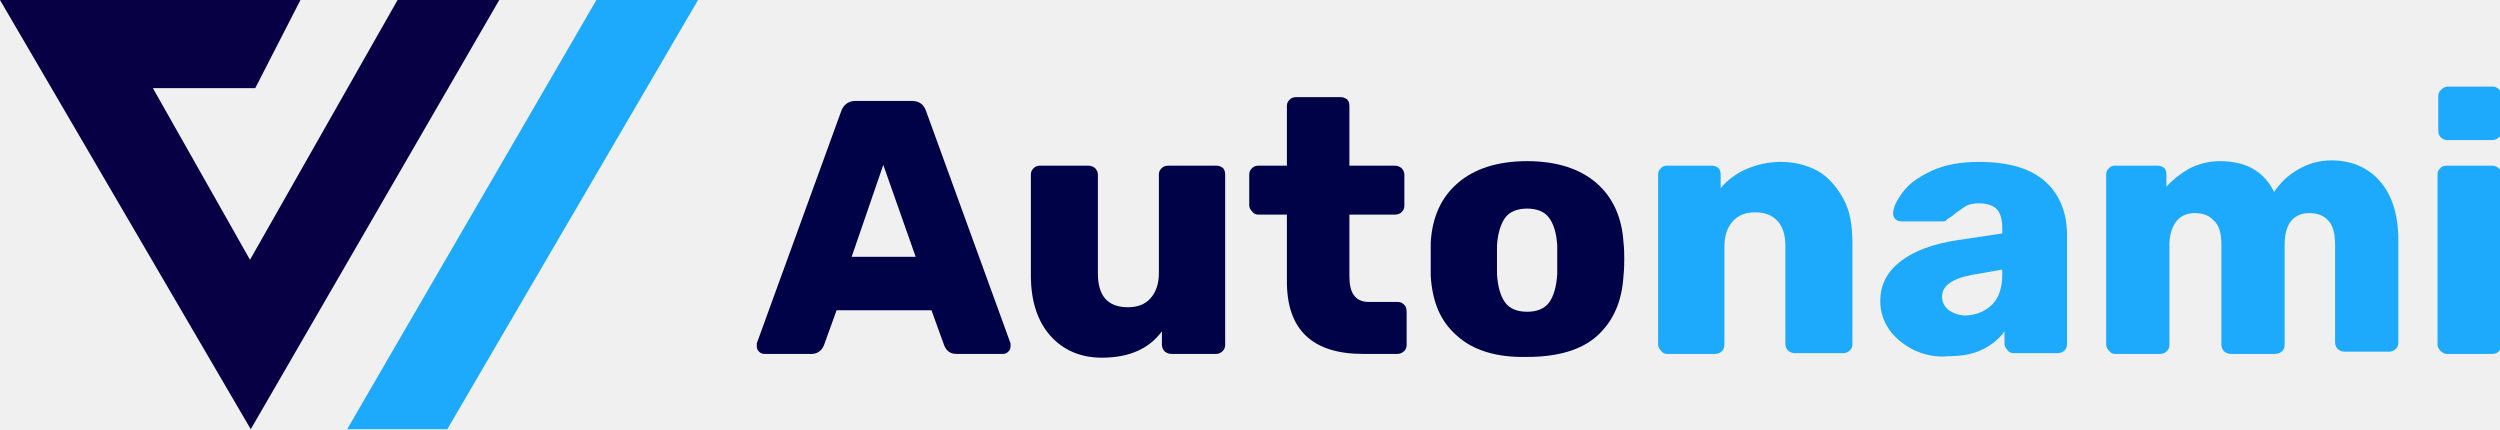
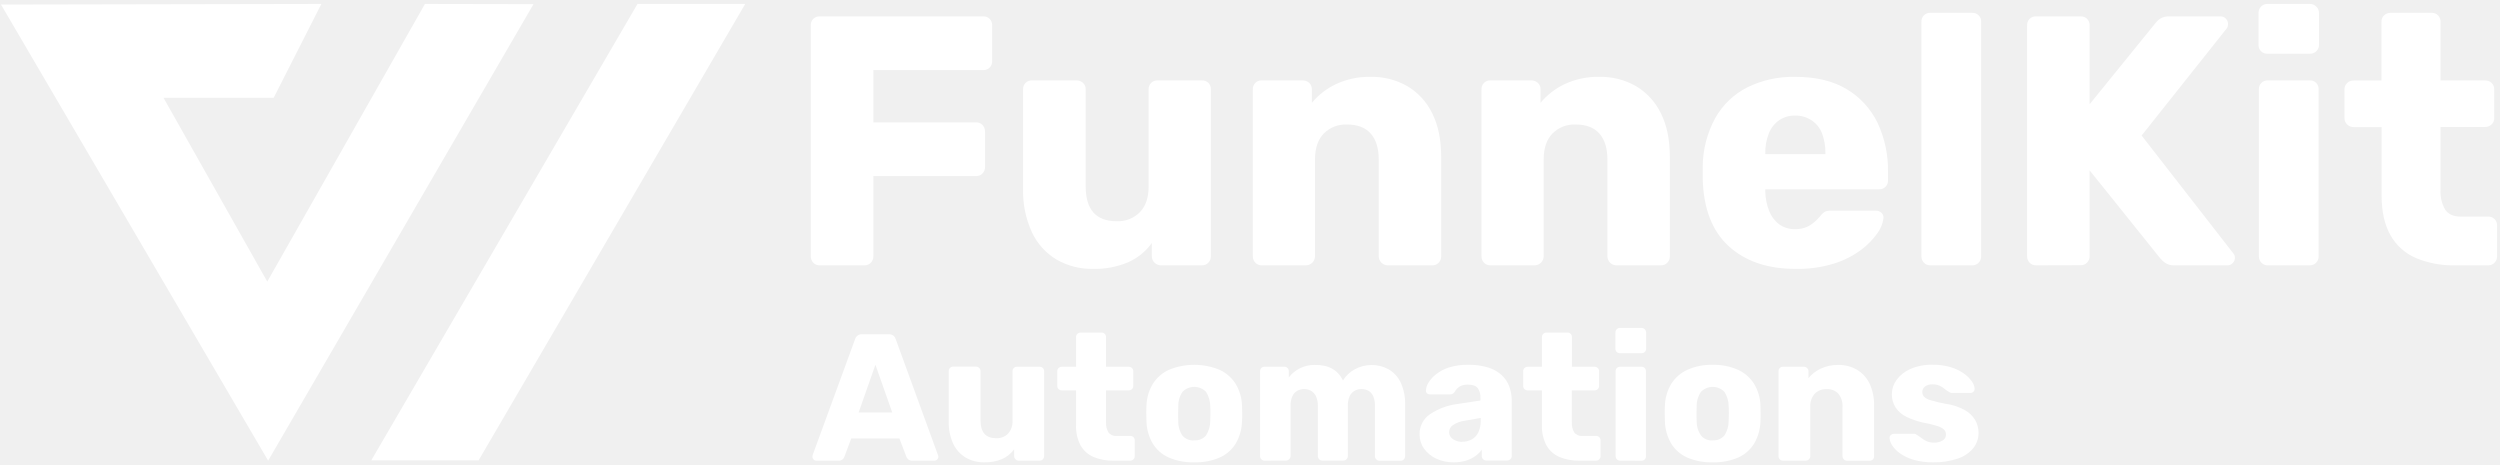
- <svg xmlns="http://www.w3.org/2000/svg" version="1.0" id="Layer_1" width="332" height="57" xml:space="preserve">
-   <style type="text/css">
-   .st1{fill:#000248;}
-   .st2{fill:#1DAAFC;}
-   .st3{fill:#070045;}
- </style>
-   <g id="WooFunnels-Logo">
-     <g class="st0">
-       <path class="st1" d="M100.8,46.7c-0.2-0.2-0.3-0.4-0.3-0.7c0-0.2,0-0.3,0-0.4l11.2-30.8c0.3-0.9,1-1.4,1.9-1.4h7.5    c1,0,1.6,0.5,1.9,1.4l11.2,30.8c0,0.1,0,0.2,0,0.4c0,0.3-0.1,0.5-0.3,0.7c-0.2,0.2-0.4,0.3-0.7,0.3H127c-0.8,0-1.3-0.4-1.6-1.1    l-1.7-4.7h-12.6l-1.7,4.7c-0.3,0.7-0.9,1.1-1.6,1.1h-6.2C101.2,47,101,46.9,100.8,46.7z M113.1,34.1h8.5l-4.3-12.2L113.1,34.1z" />
-       <path class="st1" d="M139.5,44.6c-1.7-1.9-2.6-4.6-2.6-8V23.2c0-0.4,0.1-0.6,0.4-0.9c0.2-0.2,0.5-0.3,0.8-0.3h6.4    c0.4,0,0.6,0.1,0.9,0.3c0.2,0.2,0.4,0.5,0.4,0.9v13.1c0,3,1.3,4.5,4,4.5c1.3,0,2.3-0.4,3-1.2c0.7-0.8,1.1-1.9,1.1-3.3V23.2    c0-0.4,0.1-0.6,0.4-0.9c0.2-0.2,0.5-0.3,0.9-0.3h6.3c0.4,0,0.6,0.1,0.9,0.3c0.2,0.2,0.3,0.5,0.3,0.9v22.6c0,0.3-0.1,0.6-0.3,0.8    c-0.2,0.2-0.5,0.4-0.9,0.4h-5.9c-0.4,0-0.6-0.1-0.9-0.3c-0.2-0.2-0.4-0.5-0.4-0.9V44c-1.7,2.3-4.3,3.5-8,3.5    C143.5,47.5,141.2,46.5,139.5,44.6z" />
-       <path class="st1" d="M170.9,37.4v-8.9h-3.8c-0.3,0-0.6-0.1-0.8-0.4c-0.2-0.2-0.4-0.5-0.4-0.8v-4.1c0-0.4,0.1-0.6,0.4-0.9    c0.2-0.2,0.5-0.3,0.8-0.3h3.8v-7.9c0-0.4,0.1-0.6,0.4-0.9c0.2-0.2,0.5-0.3,0.8-0.3h5.9c0.4,0,0.6,0.1,0.9,0.3    c0.2,0.2,0.3,0.5,0.3,0.9V22h6c0.4,0,0.6,0.1,0.9,0.3c0.2,0.2,0.4,0.5,0.4,0.9v4.1c0,0.4-0.1,0.6-0.4,0.9    c-0.2,0.2-0.5,0.3-0.9,0.3h-6v8.2c0,1.1,0.2,2,0.6,2.5c0.4,0.6,1.1,0.9,2,0.9h3.8c0.4,0,0.6,0.1,0.9,0.4c0.2,0.2,0.3,0.5,0.3,0.9    v4.4c0,0.3-0.1,0.6-0.3,0.8c-0.2,0.2-0.5,0.4-0.9,0.4h-4.6C174.3,47,170.9,43.8,170.9,37.4z" />
-       <path class="st1" d="M193.5,44.6c-2.2-1.9-3.3-4.5-3.5-8c0-0.4,0-1.1,0-2.2c0-1,0-1.7,0-2.2c0.2-3.4,1.4-6,3.6-7.9    c2.2-1.9,5.3-2.9,9.2-2.9c3.9,0,7,1,9.2,2.9c2.2,1.9,3.4,4.6,3.6,7.9c0.1,0.8,0.1,1.6,0.1,2.2c0,0.6,0,1.3-0.1,2.2    c-0.2,3.5-1.4,6.1-3.5,8s-5.3,2.8-9.3,2.8C198.7,47.5,195.6,46.5,193.5,44.6z M205.7,40.2c0.6-0.8,1-2.1,1.1-3.8c0-0.3,0-1,0-1.9    c0-1,0-1.6,0-1.9c-0.1-1.7-0.5-2.9-1.1-3.7c-0.6-0.8-1.6-1.2-2.9-1.2c-1.3,0-2.3,0.4-2.9,1.2c-0.6,0.8-1,2.1-1.1,3.7l0,1.9l0,1.9    c0.1,1.7,0.5,3,1.1,3.8c0.6,0.8,1.6,1.2,2.9,1.2C204.1,41.4,205.1,41,205.7,40.2z" />
-     </g>
-     <g class="st0">
-       <path class="st2" d="M220.6,46.6c-0.2-0.2-0.4-0.5-0.4-0.8V23.2c0-0.4,0.1-0.6,0.4-0.9c0.2-0.2,0.5-0.3,0.8-0.3h5.9    c0.4,0,0.6,0.1,0.9,0.3c0.2,0.2,0.3,0.5,0.3,0.9V25c0.9-1.1,2-1.9,3.3-2.5c1.4-0.6,2.9-1,4.7-1c1.8,0,3.4,0.4,4.9,1.2    c1.4,0.8,2.5,2.1,3.4,3.7s1.2,3.6,1.2,5.9v13.4c0,0.3-0.1,0.6-0.3,0.8c-0.2,0.2-0.5,0.4-0.9,0.4h-6.4c-0.4,0-0.6-0.1-0.9-0.3    c-0.2-0.2-0.4-0.5-0.4-0.9V32.7c0-1.4-0.3-2.5-1-3.3c-0.7-0.8-1.7-1.2-3-1.2c-1.3,0-2.3,0.4-3,1.2s-1.1,1.9-1.1,3.3v13.1    c0,0.3-0.1,0.6-0.3,0.8c-0.2,0.2-0.5,0.4-0.9,0.4h-6.4C221.1,47,220.8,46.9,220.6,46.6z" />
-       <path class="st2" d="M254.2,46.5c-1.4-0.7-2.5-1.6-3.3-2.7c-0.8-1.2-1.2-2.4-1.2-3.8c0-2.2,0.9-3.9,2.7-5.3    c1.8-1.4,4.3-2.3,7.5-2.8l6-0.9v-0.6c0-1.2-0.2-2-0.7-2.6c-0.5-0.5-1.3-0.8-2.4-0.8c-0.6,0-1.2,0.1-1.6,0.3s-0.9,0.6-1.5,1    c-0.4,0.4-0.8,0.6-1.1,0.8c-0.1,0.2-0.3,0.3-0.5,0.3h-5.6c-0.3,0-0.6-0.1-0.8-0.3s-0.3-0.5-0.3-0.7c0-0.9,0.5-1.8,1.3-2.9    c0.8-1.1,2.1-2,3.8-2.8c1.7-0.8,3.8-1.2,6.3-1.2c4,0,6.9,0.9,8.8,2.6c1.9,1.7,2.9,4.1,2.9,7.1v14.5c0,0.3-0.1,0.6-0.3,0.8    c-0.2,0.2-0.5,0.4-0.9,0.4h-5.9c-0.3,0-0.6-0.1-0.8-0.4c-0.2-0.2-0.4-0.5-0.4-0.8v-1.7c-0.7,1-1.7,1.8-2.9,2.4s-2.7,0.9-4.5,0.9    C257.1,47.5,255.5,47.1,254.2,46.5z M264.6,40.4c0.9-0.9,1.3-2.3,1.3-4v-0.6l-4,0.7c-2.7,0.5-4,1.5-4,2.9c0,0.7,0.3,1.3,0.9,1.8    c0.6,0.4,1.4,0.7,2.3,0.7C262.6,41.8,263.7,41.3,264.6,40.4z" />
-       <path class="st2" d="M280.1,46.6c-0.2-0.2-0.4-0.5-0.4-0.8V23.2c0-0.4,0.1-0.6,0.4-0.9c0.2-0.2,0.5-0.3,0.8-0.3h5.6    c0.4,0,0.6,0.1,0.9,0.3c0.2,0.2,0.3,0.5,0.3,0.9v1.6c0.8-0.9,1.8-1.7,3-2.4c1.2-0.6,2.6-1,4.1-1c3.5,0,5.9,1.4,7.2,4.1    c0.8-1.2,1.8-2.2,3.2-3c1.4-0.8,2.8-1.2,4.4-1.2c2.6,0,4.8,0.9,6.4,2.7c1.6,1.8,2.5,4.4,2.5,7.9v13.6c0,0.3-0.1,0.6-0.3,0.8    c-0.2,0.2-0.5,0.4-0.9,0.4h-5.9c-0.4,0-0.6-0.1-0.9-0.3c-0.2-0.2-0.4-0.5-0.4-0.9V32.5c0-1.5-0.3-2.6-0.9-3.2    c-0.6-0.7-1.5-1-2.5-1c-1,0-1.8,0.3-2.4,1c-0.6,0.7-0.9,1.8-0.9,3.2v13.3c0,0.3-0.1,0.6-0.3,0.8c-0.2,0.2-0.5,0.4-0.9,0.4h-5.9    c-0.4,0-0.6-0.1-0.9-0.3c-0.2-0.2-0.4-0.5-0.4-0.9V32.5c0-1.5-0.3-2.6-1-3.2c-0.6-0.7-1.5-1-2.5-1c-1,0-1.8,0.3-2.4,1    c-0.6,0.7-1,1.8-1,3.2v13.3c0,0.3-0.1,0.6-0.3,0.8c-0.2,0.2-0.5,0.4-0.9,0.4h-6C280.6,47,280.3,46.9,280.1,46.6z" />
-       <path class="st2" d="M324.1,18.2c-0.2-0.2-0.3-0.5-0.3-0.9v-4.5c0-0.4,0.1-0.6,0.4-0.9c0.2-0.2,0.5-0.4,0.8-0.4h6    c0.4,0,0.6,0.1,0.9,0.4c0.2,0.2,0.4,0.5,0.4,0.9v4.5c0,0.4-0.1,0.6-0.4,0.9c-0.2,0.2-0.5,0.4-0.9,0.4h-6    C324.6,18.6,324.3,18.4,324.1,18.2z M324.1,46.6c-0.2-0.2-0.4-0.5-0.4-0.8V23.2c0-0.4,0.1-0.6,0.4-0.9c0.2-0.2,0.5-0.3,0.8-0.3h6    c0.4,0,0.6,0.1,0.9,0.3c0.2,0.2,0.4,0.5,0.4,0.9v22.6c0,0.4-0.1,0.6-0.4,0.9c-0.2,0.2-0.5,0.3-0.9,0.3h-6    C324.7,47,324.4,46.9,324.1,46.6z" />
-     </g>
-     <g id="Group_1314">
-       <path id="Path_1" class="st2" d="M92.7,0L59.4,57H46.1L79.2,0L92.7,0z" />
-       <path id="Path_2" class="st3" d="M66.3,0l-33,57L0,0h39.9l-6,11.7H20.3l12.9,22.8L52.8,0H66.3z" />
-     </g>
-   </g>
+ <svg xmlns="http://www.w3.org/2000/svg" id="Layer_1" data-name="Layer 1" viewBox="0 0 843.57 156.77">
+   <defs>
+     <style>.cls-1{fill:#fff;}</style>
+   </defs>
+   <polygon class="cls-1" points="108.44 1.33 0.34 1.54 90.48 155.44 180.02 1.4 143.39 1.33 90.18 95.02 55.18 33.01 92.34 33.01 108.44 1.33" />
+   <polygon class="cls-1" points="251.46 1.33 215.11 1.33 125.28 155.33 161.5 155.33 251.46 1.33" />
+   <path class="cls-1" d="M276.58,89.53a2.82,2.82,0,0,1-2.16-.9,3,3,0,0,1-.84-2.1v-78a2.88,2.88,0,0,1,3-3h55.2a2.88,2.88,0,0,1,3,3V20.65a2.88,2.88,0,0,1-3,3H294.7V41.29h34.68a2.82,2.82,0,0,1,2.16.9,3.13,3.13,0,0,1,.84,2.22v12a3,3,0,0,1-.84,2.1,2.82,2.82,0,0,1-2.16.9H294.7V86.53a3,3,0,0,1-.84,2.1,2.82,2.82,0,0,1-2.16.9Z" />
+   <path class="cls-1" d="M368.74,90.73a23.69,23.69,0,0,1-12.18-3.12,21.19,21.19,0,0,1-8.34-9.18,33.17,33.17,0,0,1-3-14.82V30.13a2.88,2.88,0,0,1,3-3h15a3.13,3.13,0,0,1,2.22.84,2.82,2.82,0,0,1,.9,2.16V62.89q0,11.76,10.44,11.76a10.39,10.39,0,0,0,7.86-3.06q2.94-3.06,2.94-8.7V30.13a2.88,2.88,0,0,1,3-3h15a2.88,2.88,0,0,1,3,3v56.4a3,3,0,0,1-.84,2.1,2.82,2.82,0,0,1-2.16.9H391.66a3.08,3.08,0,0,1-3-3V82a19.69,19.69,0,0,1-8.1,6.54A28.86,28.86,0,0,1,368.74,90.73Z" />
+   <path class="cls-1" d="M425.74,89.53a2.82,2.82,0,0,1-2.16-.9,3,3,0,0,1-.84-2.1V30.13a2.88,2.88,0,0,1,3-3h13.8a3.13,3.13,0,0,1,2.22.84,2.82,2.82,0,0,1,.9,2.16v4.56a23.79,23.79,0,0,1,8-6.24,26.27,26.27,0,0,1,11.88-2.52,23.93,23.93,0,0,1,12.3,3.12,21.63,21.63,0,0,1,8.4,9.12q3.06,6,3.06,14.88V86.53a3,3,0,0,1-.84,2.1,2.82,2.82,0,0,1-2.16.9H468.22a3.08,3.08,0,0,1-3-3V53.77q0-5.64-2.7-8.7t-8-3.06a10.39,10.39,0,0,0-7.86,3.06q-2.94,3.06-2.94,8.7V86.53a3.08,3.08,0,0,1-3,3Z" />
+   <path class="cls-1" d="M502.9,89.53a2.82,2.82,0,0,1-2.16-.9,3,3,0,0,1-.84-2.1V30.13a2.88,2.88,0,0,1,3-3h13.8a3.13,3.13,0,0,1,2.22.84,2.82,2.82,0,0,1,.9,2.16v4.56a23.79,23.79,0,0,1,8-6.24,26.27,26.27,0,0,1,11.88-2.52A23.93,23.93,0,0,1,552,29.05a21.63,21.63,0,0,1,8.4,9.12q3.06,6,3.06,14.88V86.53a3,3,0,0,1-.84,2.1,2.82,2.82,0,0,1-2.16.9H545.38a3.08,3.08,0,0,1-3-3V53.77q0-5.64-2.7-8.7t-8-3.06a10.39,10.39,0,0,0-7.86,3.06q-2.94,3.06-2.94,8.7V86.53a3.08,3.08,0,0,1-3,3Z" />
+   <path class="cls-1" d="M605.86,90.73q-14.16,0-22.56-7.68t-8.76-22.8v-4.2a34.81,34.81,0,0,1,4.26-16.26,25.76,25.76,0,0,1,10.8-10.32,34.9,34.9,0,0,1,16.14-3.54q10.56,0,17.46,4.2a26.76,26.76,0,0,1,10.38,11.4A37.32,37.32,0,0,1,637.06,58v2.88a2.88,2.88,0,0,1-3,3h-38.4v.84a18.94,18.94,0,0,0,1.26,6.36,10.26,10.26,0,0,0,3.36,4.56,8.79,8.79,0,0,0,5.46,1.68,9.23,9.23,0,0,0,4-.78,10.58,10.58,0,0,0,2.7-1.8A21.1,21.1,0,0,0,614.14,73a5.93,5.93,0,0,1,1.74-1.62,5.41,5.41,0,0,1,2.1-.3h14.88a2.81,2.81,0,0,1,2,.72,2.17,2.17,0,0,1,.66,1.92,10.55,10.55,0,0,1-2,4.92,24.78,24.78,0,0,1-5.58,5.7,30.46,30.46,0,0,1-9.18,4.62A41.47,41.47,0,0,1,605.86,90.73ZM595.66,52h20.28v-.24A18.08,18.08,0,0,0,614.8,45a9.29,9.29,0,0,0-3.48-4.38A9.82,9.82,0,0,0,605.74,39a9.33,9.33,0,0,0-5.4,1.56A9.8,9.8,0,0,0,596.86,45a17.27,17.27,0,0,0-1.2,6.78Z" />
+   <path class="cls-1" d="M651.34,89.53a2.79,2.79,0,0,1-2.16-.9,3,3,0,0,1-.84-2.1V7.33a2.92,2.92,0,0,1,.84-2.16,2.89,2.89,0,0,1,2.16-.84H665.5a2.88,2.88,0,0,1,3,3v79.2a3,3,0,0,1-.84,2.1,2.84,2.84,0,0,1-2.16.9Z" />
+   <path class="cls-1" d="M687,89.53a2.79,2.79,0,0,1-2.16-.9,3,3,0,0,1-.84-2.1v-78a2.92,2.92,0,0,1,.84-2.16A2.89,2.89,0,0,1,687,5.53H702.1a2.92,2.92,0,0,1,2.16.84,3,3,0,0,1,.84,2.16V35.17L727.3,7.81a6,6,0,0,1,1.62-1.5A5.34,5.34,0,0,1,732,5.53h17.28a2.35,2.35,0,0,1,1.8.78,2.51,2.51,0,0,1,.72,1.74,2.75,2.75,0,0,1-.36,1.44l-28.8,36.24,31,39.84a2,2,0,0,1,.48,1.44,2.51,2.51,0,0,1-.72,1.74,2.35,2.35,0,0,1-1.8.78H733.66a5,5,0,0,1-3.3-1,10.11,10.11,0,0,1-1.5-1.44L705.1,57.49v29a3,3,0,0,1-.84,2.1,2.82,2.82,0,0,1-2.16.9Z" />
+   <path class="cls-1" d="M765.09,18.13a2.88,2.88,0,0,1-3-3V4.33a3,3,0,0,1,.84-2.1,2.82,2.82,0,0,1,2.16-.9h14.4a2.88,2.88,0,0,1,2.1.9,2.88,2.88,0,0,1,.9,2.1v10.8a2.82,2.82,0,0,1-.9,2.16,3,3,0,0,1-2.1.84Zm.12,71.4a2.82,2.82,0,0,1-2.16-.9,3,3,0,0,1-.84-2.1V30.13a2.88,2.88,0,0,1,3-3h14.16a2.86,2.86,0,0,1,3,3v56.4a3,3,0,0,1-.83,2.1,2.86,2.86,0,0,1-2.17.9Z" />
+   <path class="cls-1" d="M828.45,89.53a32.61,32.61,0,0,1-13.25-2.46,17.93,17.93,0,0,1-8.58-7.68c-2-3.48-3-8-3-13.5v-23h-9.37A3.09,3.09,0,0,1,792,42a2.83,2.83,0,0,1-.91-2.16V30.13A2.83,2.83,0,0,1,792,28a3.09,3.09,0,0,1,2.21-.84h9.37V7.33a2.81,2.81,0,0,1,.89-2.16,3,3,0,0,1,2.11-.84h13.92a2.88,2.88,0,0,1,3,3v19.8h15a3.11,3.11,0,0,1,2.21.84,2.8,2.8,0,0,1,.91,2.16v9.72a2.8,2.8,0,0,1-.91,2.16,3.11,3.11,0,0,1-2.21.84h-15V64.21a11.77,11.77,0,0,0,1.55,6.48q1.56,2.4,5.28,2.4h9.25a2.88,2.88,0,0,1,3,3V86.53a3,3,0,0,1-.84,2.1,2.85,2.85,0,0,1-2.16.9Z" />
+   <path class="cls-1" d="M275.41,155.44a1.26,1.26,0,0,1-.89-.4,1.23,1.23,0,0,1-.39-.88,2.26,2.26,0,0,1,.06-.55l14.32-39.12a2.41,2.41,0,0,1,.76-1.19,2.34,2.34,0,0,1,1.61-.52h9a2.39,2.39,0,0,1,1.62.52,2.48,2.48,0,0,1,.76,1.19l14.26,39.12a1.22,1.22,0,0,1-.28,1.43,1.3,1.3,0,0,1-.94.4h-7.5a1.89,1.89,0,0,1-1.37-.46,2.4,2.4,0,0,1-.58-.82l-2.37-6.22H287.23l-2.32,6.22a2.38,2.38,0,0,1-.55.82,2,2,0,0,1-1.46.46Zm14.32-16.27h11.33l-5.67-16.09Z" />
+   <path class="cls-1" d="M332.07,156a12,12,0,0,1-6.18-1.58,10.81,10.81,0,0,1-4.24-4.66,16.93,16.93,0,0,1-1.52-7.53v-17a1.47,1.47,0,0,1,1.52-1.52h7.62a1.58,1.58,0,0,1,1.13.43,1.44,1.44,0,0,1,.46,1.09v16.64c0,4,1.76,6,5.3,6a5.31,5.31,0,0,0,4-1.55,6.15,6.15,0,0,0,1.49-4.42V125.27a1.47,1.47,0,0,1,1.52-1.52h7.62a1.46,1.46,0,0,1,1.52,1.52v28.64a1.54,1.54,0,0,1-.42,1.07,1.46,1.46,0,0,1-1.1.46h-7.07a1.47,1.47,0,0,1-1.06-.46,1.45,1.45,0,0,1-.46-1.07V151.6a10.06,10.06,0,0,1-4.11,3.32A14.72,14.72,0,0,1,332.07,156Z" />
+   <path class="cls-1" d="M375.7,155.44a16.63,16.63,0,0,1-6.73-1.25,9.25,9.25,0,0,1-4.36-3.9,13.75,13.75,0,0,1-1.52-6.86v-11.7h-4.75a1.6,1.6,0,0,1-1.13-.42,1.43,1.43,0,0,1-.46-1.1v-4.94a1.41,1.41,0,0,1,.46-1.09,1.56,1.56,0,0,1,1.13-.43h4.75v-10a1.41,1.41,0,0,1,.46-1.1,1.52,1.52,0,0,1,1.06-.43h7.07a1.52,1.52,0,0,1,1.1.43,1.49,1.49,0,0,1,.42,1.1v10h7.62a1.58,1.58,0,0,1,1.13.43,1.43,1.43,0,0,1,.45,1.09v4.94a1.45,1.45,0,0,1-.45,1.1,1.61,1.61,0,0,1-1.13.42H373.2v10.85a6,6,0,0,0,.8,3.29,3,3,0,0,0,2.68,1.22h4.69a1.44,1.44,0,0,1,1.52,1.52v5.3a1.54,1.54,0,0,1-.42,1.07,1.46,1.46,0,0,1-1.1.46Z" />
+   <path class="cls-1" d="M402.94,156a20.15,20.15,0,0,1-8.62-1.64,12.1,12.1,0,0,1-5.37-4.72,15.8,15.8,0,0,1-2.1-7.35c0-.81-.06-1.73-.06-2.77s0-1.94.06-2.71a15,15,0,0,1,2.2-7.37,12.65,12.65,0,0,1,5.45-4.69,22.56,22.56,0,0,1,16.94,0,12.7,12.7,0,0,1,5.45,4.69,15.09,15.09,0,0,1,2.2,7.37c0,.77.06,1.68.06,2.71s0,2-.06,2.77a15.8,15.8,0,0,1-2.11,7.35,12.07,12.07,0,0,1-5.36,4.72A20.31,20.31,0,0,1,402.94,156Zm0-7.43a4.7,4.7,0,0,0,4-1.64,9,9,0,0,0,1.43-4.94c0-.61.06-1.42.06-2.44s0-1.83-.06-2.43a9,9,0,0,0-1.43-4.91,5.53,5.53,0,0,0-7.92,0,8.33,8.33,0,0,0-1.43,4.91c0,.6-.06,1.42-.06,2.43s0,1.83.06,2.44A8.32,8.32,0,0,0,399,147,4.73,4.73,0,0,0,402.94,148.61Z" />
+   <path class="cls-1" d="M426.7,155.44a1.43,1.43,0,0,1-1.09-.46,1.5,1.5,0,0,1-.43-1.07V125.27a1.45,1.45,0,0,1,.43-1.09,1.44,1.44,0,0,1,1.09-.43h6.64a1.46,1.46,0,0,1,1.1.43,1.49,1.49,0,0,1,.43,1.09v2.08a10.84,10.84,0,0,1,8.59-4.21q7.07-.18,9.69,5.24a10.7,10.7,0,0,1,4-3.78,11.95,11.95,0,0,1,11.39,0,10.25,10.25,0,0,1,4.05,4.39,16.62,16.62,0,0,1,1.53,7.65v17.3a1.5,1.5,0,0,1-.43,1.07,1.45,1.45,0,0,1-1.1.46h-7.06a1.55,1.55,0,0,1-1.13-.46,1.45,1.45,0,0,1-.46-1.07V137a7.77,7.77,0,0,0-.61-3.38,3.86,3.86,0,0,0-1.64-1.8,5.09,5.09,0,0,0-2.38-.54,4.73,4.73,0,0,0-2.16.54,4,4,0,0,0-1.71,1.8,7.59,7.59,0,0,0-.64,3.38v16.88a1.54,1.54,0,0,1-.42,1.07,1.46,1.46,0,0,1-1.1.46H446.2a1.46,1.46,0,0,1-1.1-.46,1.54,1.54,0,0,1-.42-1.07V137a7.29,7.29,0,0,0-.67-3.38,4.27,4.27,0,0,0-1.71-1.8,4.79,4.79,0,0,0-2.25-.54,4.86,4.86,0,0,0-2.23.54,4,4,0,0,0-1.7,1.8,7.29,7.29,0,0,0-.64,3.32v16.94a1.57,1.57,0,0,1-1.53,1.53Z" />
+   <path class="cls-1" d="M490.5,156a13.36,13.36,0,0,1-5.88-1.24,10.63,10.63,0,0,1-4.12-3.39A8.09,8.09,0,0,1,479,146.6a8,8,0,0,1,3.54-6.85,21.65,21.65,0,0,1,9.38-3.45l7.62-1.16v-.85a5.3,5.3,0,0,0-.92-3.35c-.61-.77-1.73-1.16-3.35-1.16a5.19,5.19,0,0,0-2.77.67,4.78,4.78,0,0,0-1.68,1.83,1.73,1.73,0,0,1-1.52.79h-6.83a1.34,1.34,0,0,1-1-.39,1.18,1.18,0,0,1-.31-1,5.26,5.26,0,0,1,.83-2.53,10.78,10.78,0,0,1,2.53-2.83,13.89,13.89,0,0,1,4.38-2.32,20.63,20.63,0,0,1,6.52-.91,22.09,22.09,0,0,1,6.71.91,12.29,12.29,0,0,1,4.57,2.56,10.08,10.08,0,0,1,2.59,3.87,14.29,14.29,0,0,1,.82,4.91v18.52a1.45,1.45,0,0,1-.46,1.07,1.48,1.48,0,0,1-1.07.46h-7.06a1.45,1.45,0,0,1-1.1-.46,1.5,1.5,0,0,1-.43-1.07v-2.13a9,9,0,0,1-2.13,2.13,11.11,11.11,0,0,1-3.14,1.56A13.83,13.83,0,0,1,490.5,156Zm2.86-6.94a6.66,6.66,0,0,0,3.2-.76,5.38,5.38,0,0,0,2.26-2.38,9,9,0,0,0,.82-4.05v-.85l-5.18.91a9.55,9.55,0,0,0-4.17,1.49,2.91,2.91,0,0,0-1.32,2.35,2.72,2.72,0,0,0,.61,1.77,4,4,0,0,0,1.62,1.12A5.72,5.72,0,0,0,493.36,149.1Z" />
+   <path class="cls-1" d="M532.91,155.44a16.68,16.68,0,0,1-6.74-1.25,9.23,9.23,0,0,1-4.35-3.9,13.64,13.64,0,0,1-1.53-6.86v-11.7h-4.75a1.61,1.61,0,0,1-1.13-.42,1.45,1.45,0,0,1-.45-1.1v-4.94a1.43,1.43,0,0,1,.45-1.09,1.58,1.58,0,0,1,1.13-.43h4.75v-10a1.45,1.45,0,0,1,.46-1.1,1.55,1.55,0,0,1,1.07-.43h7.07a1.49,1.49,0,0,1,1.09.43,1.46,1.46,0,0,1,.43,1.1v10H538a1.55,1.55,0,0,1,1.12.43,1.41,1.41,0,0,1,.46,1.09v4.94a1.43,1.43,0,0,1-.46,1.1,1.59,1.59,0,0,1-1.12.42h-7.62v10.85a6,6,0,0,0,.79,3.29,3,3,0,0,0,2.68,1.22h4.69a1.49,1.49,0,0,1,1.1.42,1.52,1.52,0,0,1,.43,1.1v5.3a1.55,1.55,0,0,1-.43,1.07,1.45,1.45,0,0,1-1.1.46Z" />
+   <path class="cls-1" d="M546.62,119.18a1.46,1.46,0,0,1-1.1-.43,1.49,1.49,0,0,1-.43-1.09v-5.49a1.52,1.52,0,0,1,.43-1.06,1.41,1.41,0,0,1,1.1-.46h7.31a1.57,1.57,0,0,1,1.52,1.52v5.49a1.41,1.41,0,0,1-.46,1.09,1.48,1.48,0,0,1-1.06.43Zm.06,36.26a1.46,1.46,0,0,1-1.1-.46,1.55,1.55,0,0,1-.43-1.07V125.27a1.49,1.49,0,0,1,.43-1.09,1.48,1.48,0,0,1,1.1-.43h7.19a1.47,1.47,0,0,1,1.52,1.52v28.64A1.5,1.5,0,0,1,555,155a1.44,1.44,0,0,1-1.09.46Z" />
+   <path class="cls-1" d="M577.88,156a20.2,20.2,0,0,1-8.63-1.64,12.13,12.13,0,0,1-5.36-4.72,15.68,15.68,0,0,1-2.1-7.35c0-.81-.06-1.73-.06-2.77s0-1.94.06-2.71a15,15,0,0,1,2.19-7.37,12.67,12.67,0,0,1,5.46-4.69,19.64,19.64,0,0,1,8.44-1.65,19.86,19.86,0,0,1,8.5,1.65,12.7,12.7,0,0,1,5.45,4.69,15,15,0,0,1,2.19,7.37c0,.77.06,1.68.06,2.71s0,2-.06,2.77a15.68,15.68,0,0,1-2.1,7.35,12.13,12.13,0,0,1-5.36,4.72A20.34,20.34,0,0,1,577.88,156Zm0-7.43a4.72,4.72,0,0,0,4-1.64A9,9,0,0,0,583.3,142c0-.61.06-1.42.06-2.44s0-1.83-.06-2.43a9,9,0,0,0-1.43-4.91,5.53,5.53,0,0,0-7.92,0,8.33,8.33,0,0,0-1.44,4.91c0,.6-.06,1.42-.06,2.43s0,1.83.06,2.44A8.31,8.31,0,0,0,574,147,4.73,4.73,0,0,0,577.88,148.61Z" />
+   <path class="cls-1" d="M601.64,155.44a1.46,1.46,0,0,1-1.1-.46,1.54,1.54,0,0,1-.42-1.07V125.27a1.46,1.46,0,0,1,1.52-1.52h7a1.55,1.55,0,0,1,1.12.43,1.41,1.41,0,0,1,.46,1.09v2.32a12,12,0,0,1,4.08-3.17,13.41,13.41,0,0,1,6-1.28,12.12,12.12,0,0,1,6.24,1.59,11,11,0,0,1,4.27,4.63,16.59,16.59,0,0,1,1.55,7.55v17A1.5,1.5,0,0,1,632,155a1.44,1.44,0,0,1-1.09.46h-7.68a1.55,1.55,0,0,1-1.52-1.53V137.28a6.45,6.45,0,0,0-1.38-4.42,5.09,5.09,0,0,0-4-1.55,5.27,5.27,0,0,0-4,1.55,6.15,6.15,0,0,0-1.49,4.42v16.63a1.45,1.45,0,0,1-.46,1.07,1.47,1.47,0,0,1-1.06.46Z" />
+   <path class="cls-1" d="M652.33,156a22.33,22.33,0,0,1-6.73-.88,15.66,15.66,0,0,1-4.51-2.16,9.9,9.9,0,0,1-2.59-2.65,5.34,5.34,0,0,1-.91-2.41,1.23,1.23,0,0,1,.43-1.1,1.55,1.55,0,0,1,1-.42h7a.88.88,0,0,1,.33.06,1.07,1.07,0,0,1,.34.24,10.48,10.48,0,0,1,1.58,1.07,9.62,9.62,0,0,0,1.83,1.13,5.9,5.9,0,0,0,2.5.48,5.39,5.39,0,0,0,2.86-.7,2.19,2.19,0,0,0,1.16-2,2.35,2.35,0,0,0-.55-1.61,5.37,5.37,0,0,0-2.22-1.25,33.35,33.35,0,0,0-5-1.22,25.09,25.09,0,0,1-5.54-1.92,9.17,9.17,0,0,1-3.66-3.11,8.23,8.23,0,0,1-1.28-4.66,8.09,8.09,0,0,1,1.58-4.69,11.51,11.51,0,0,1,4.64-3.69,17.75,17.75,0,0,1,7.55-1.43,20.26,20.26,0,0,1,6.09.82,15.07,15.07,0,0,1,4.39,2.11,10.81,10.81,0,0,1,2.68,2.62,4.92,4.92,0,0,1,1,2.43,1.42,1.42,0,0,1-1.34,1.53h-6.34a1.23,1.23,0,0,1-.49-.1,2.06,2.06,0,0,1-.42-.21,7.76,7.76,0,0,1-1.47-1,8.59,8.59,0,0,0-1.7-1.1,5.52,5.52,0,0,0-2.44-.49,4,4,0,0,0-2.56.73,2.31,2.31,0,0,0-.91,1.89,2.34,2.34,0,0,0,.52,1.47,4.53,4.53,0,0,0,2.13,1.21,40.13,40.13,0,0,0,5,1.22,19,19,0,0,1,6.71,2.17,9.29,9.29,0,0,1,3.56,3.47,8.69,8.69,0,0,1,1.07,4.17,8.15,8.15,0,0,1-1.77,5.18,11.32,11.32,0,0,1-5.15,3.51A24.24,24.24,0,0,1,652.33,156Z" />
</svg>
